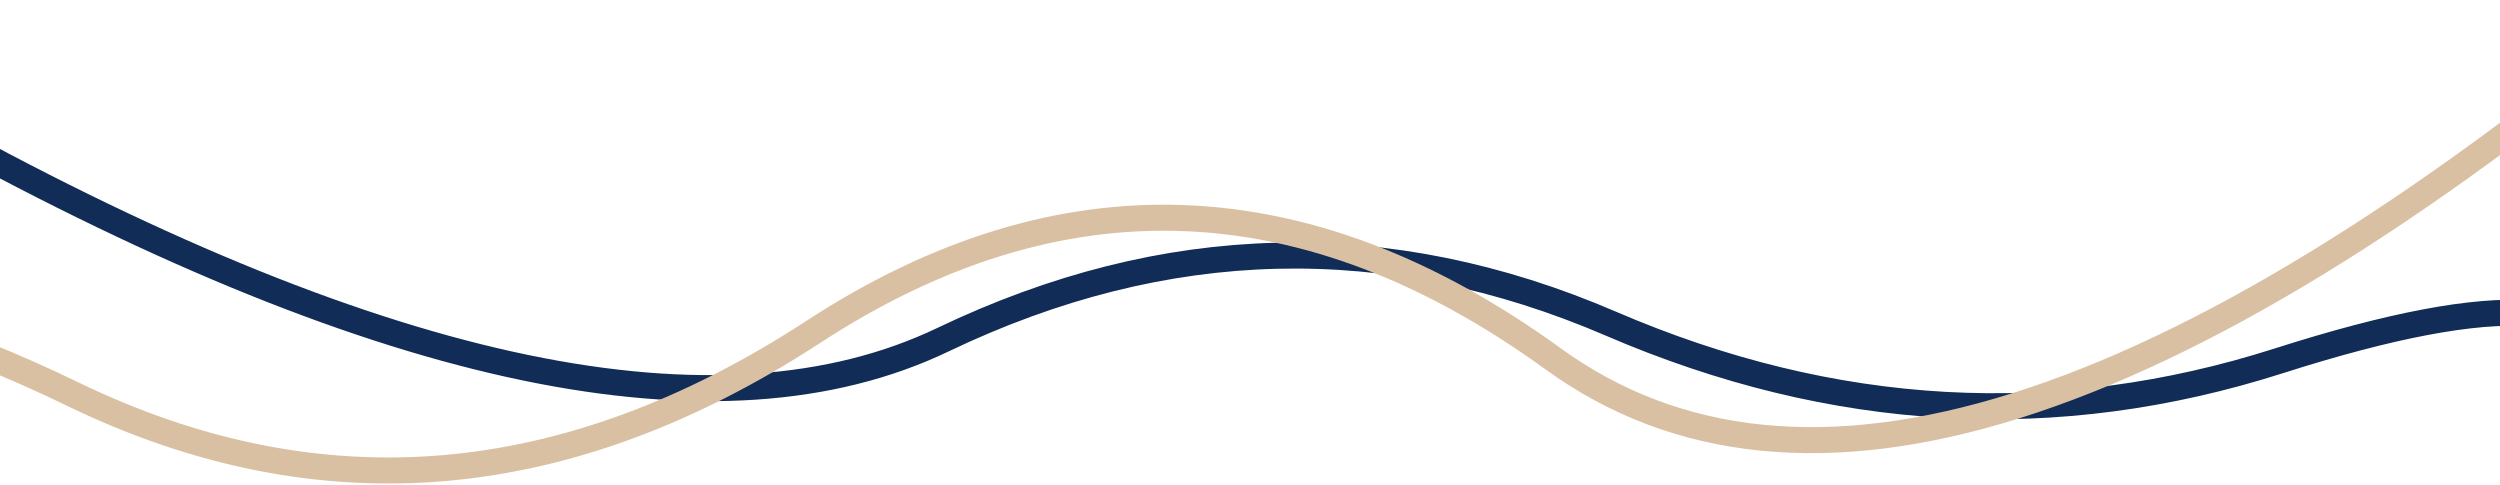
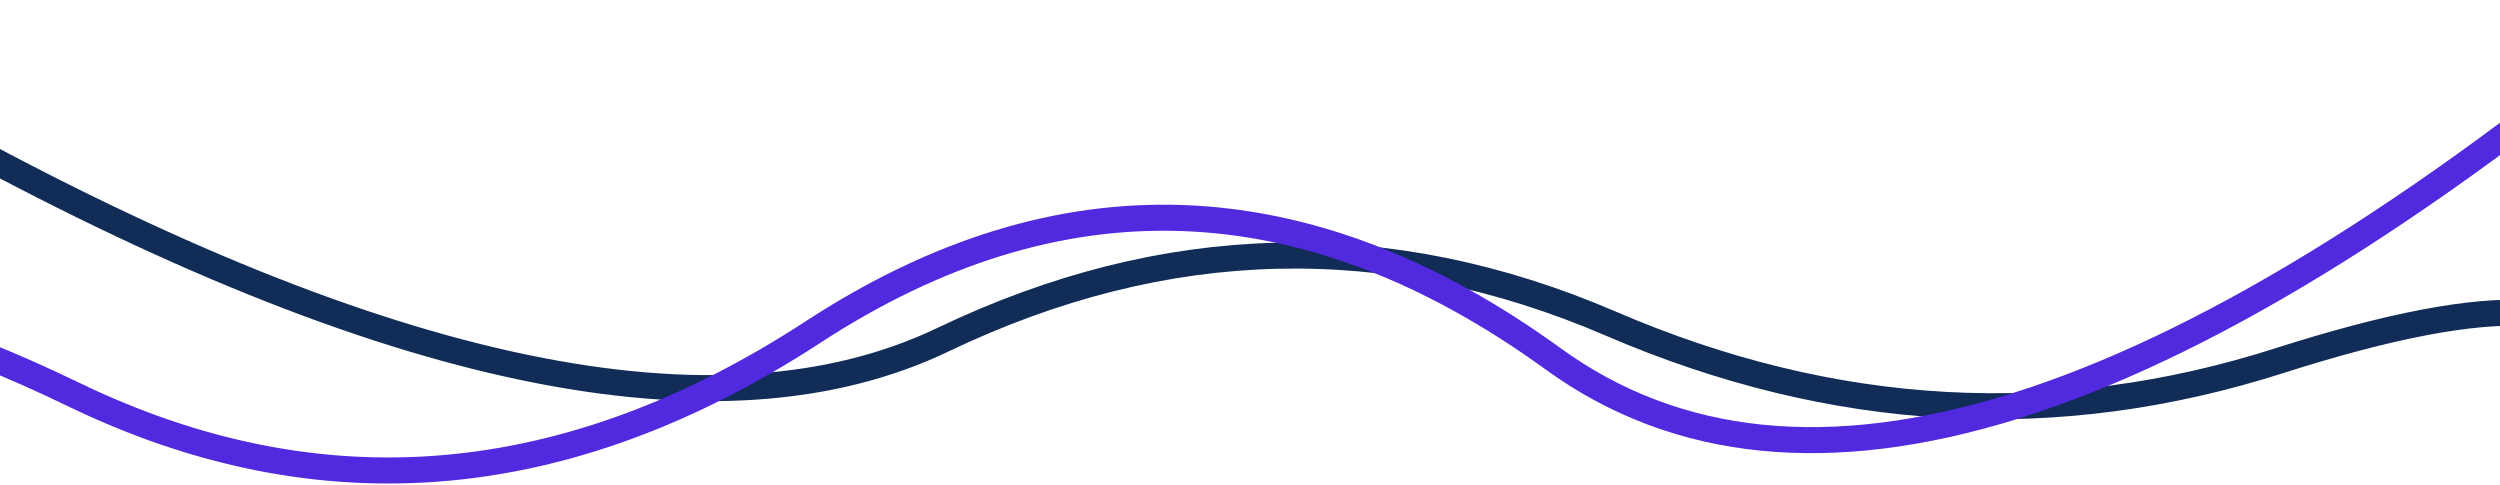
<svg xmlns="http://www.w3.org/2000/svg" width="1440" height="279" viewBox="0 0 1440 279" fill="none">
  <path d="M-34 76C222.5 217.17 414.875 257.06 543.125 195.668C671.375 134.276 799.625 131.197 927.875 186.431C1056.13 241.665 1184.38 248.798 1312.63 207.831C1440.88 166.864 1505 171.35 1505 221.291" stroke="#102C57" stroke-width="15" />
-   <path d="M1534 6C1249.83 242.773 1036.71 309.676 894.625 206.709C752.542 103.742 610.458 98.578 468.375 191.217C326.292 283.856 184.208 295.82 42.125 227.109C-99.958 158.398 -171 165.923 -171 249.685" stroke="#DAC0A3" stroke-width="15" />
+   <path d="M1534 6C1249.83 242.773 1036.71 309.676 894.625 206.709C752.542 103.742 610.458 98.578 468.375 191.217C326.292 283.856 184.208 295.82 42.125 227.109C-99.958 158.398 -171 165.923 -171 249.685" stroke="#5129DE" stroke-width="15" />
</svg>
